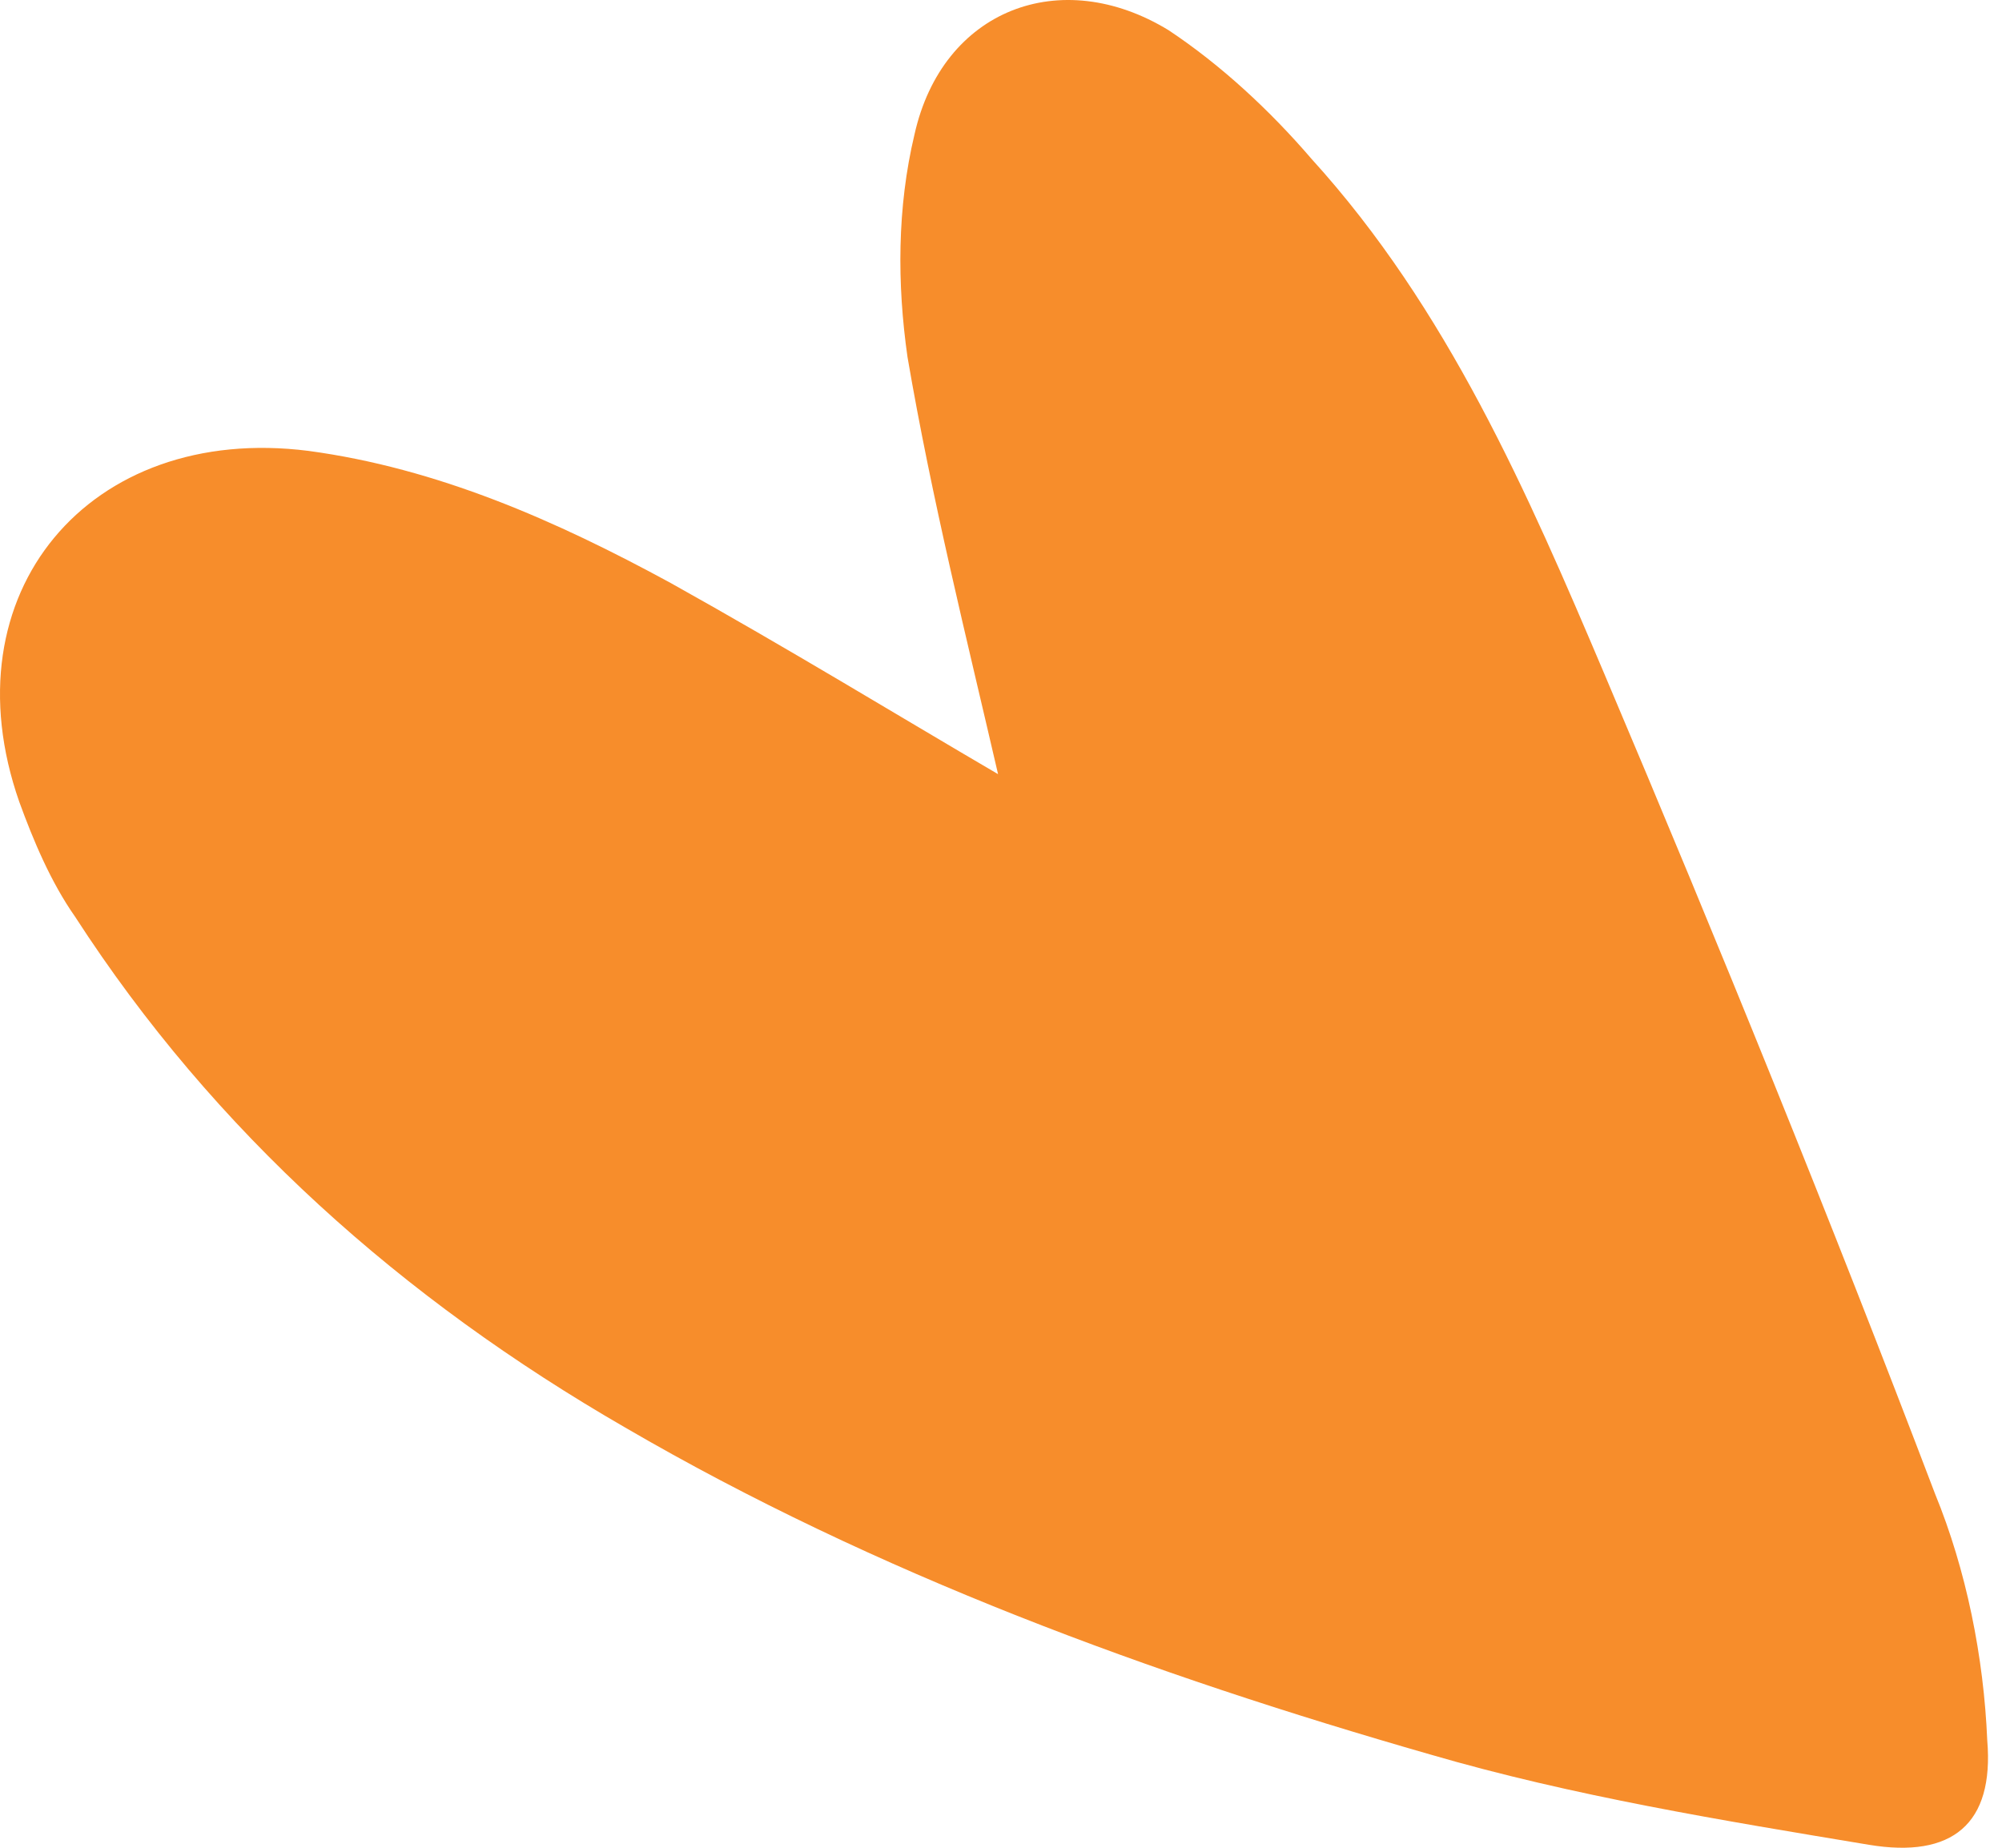
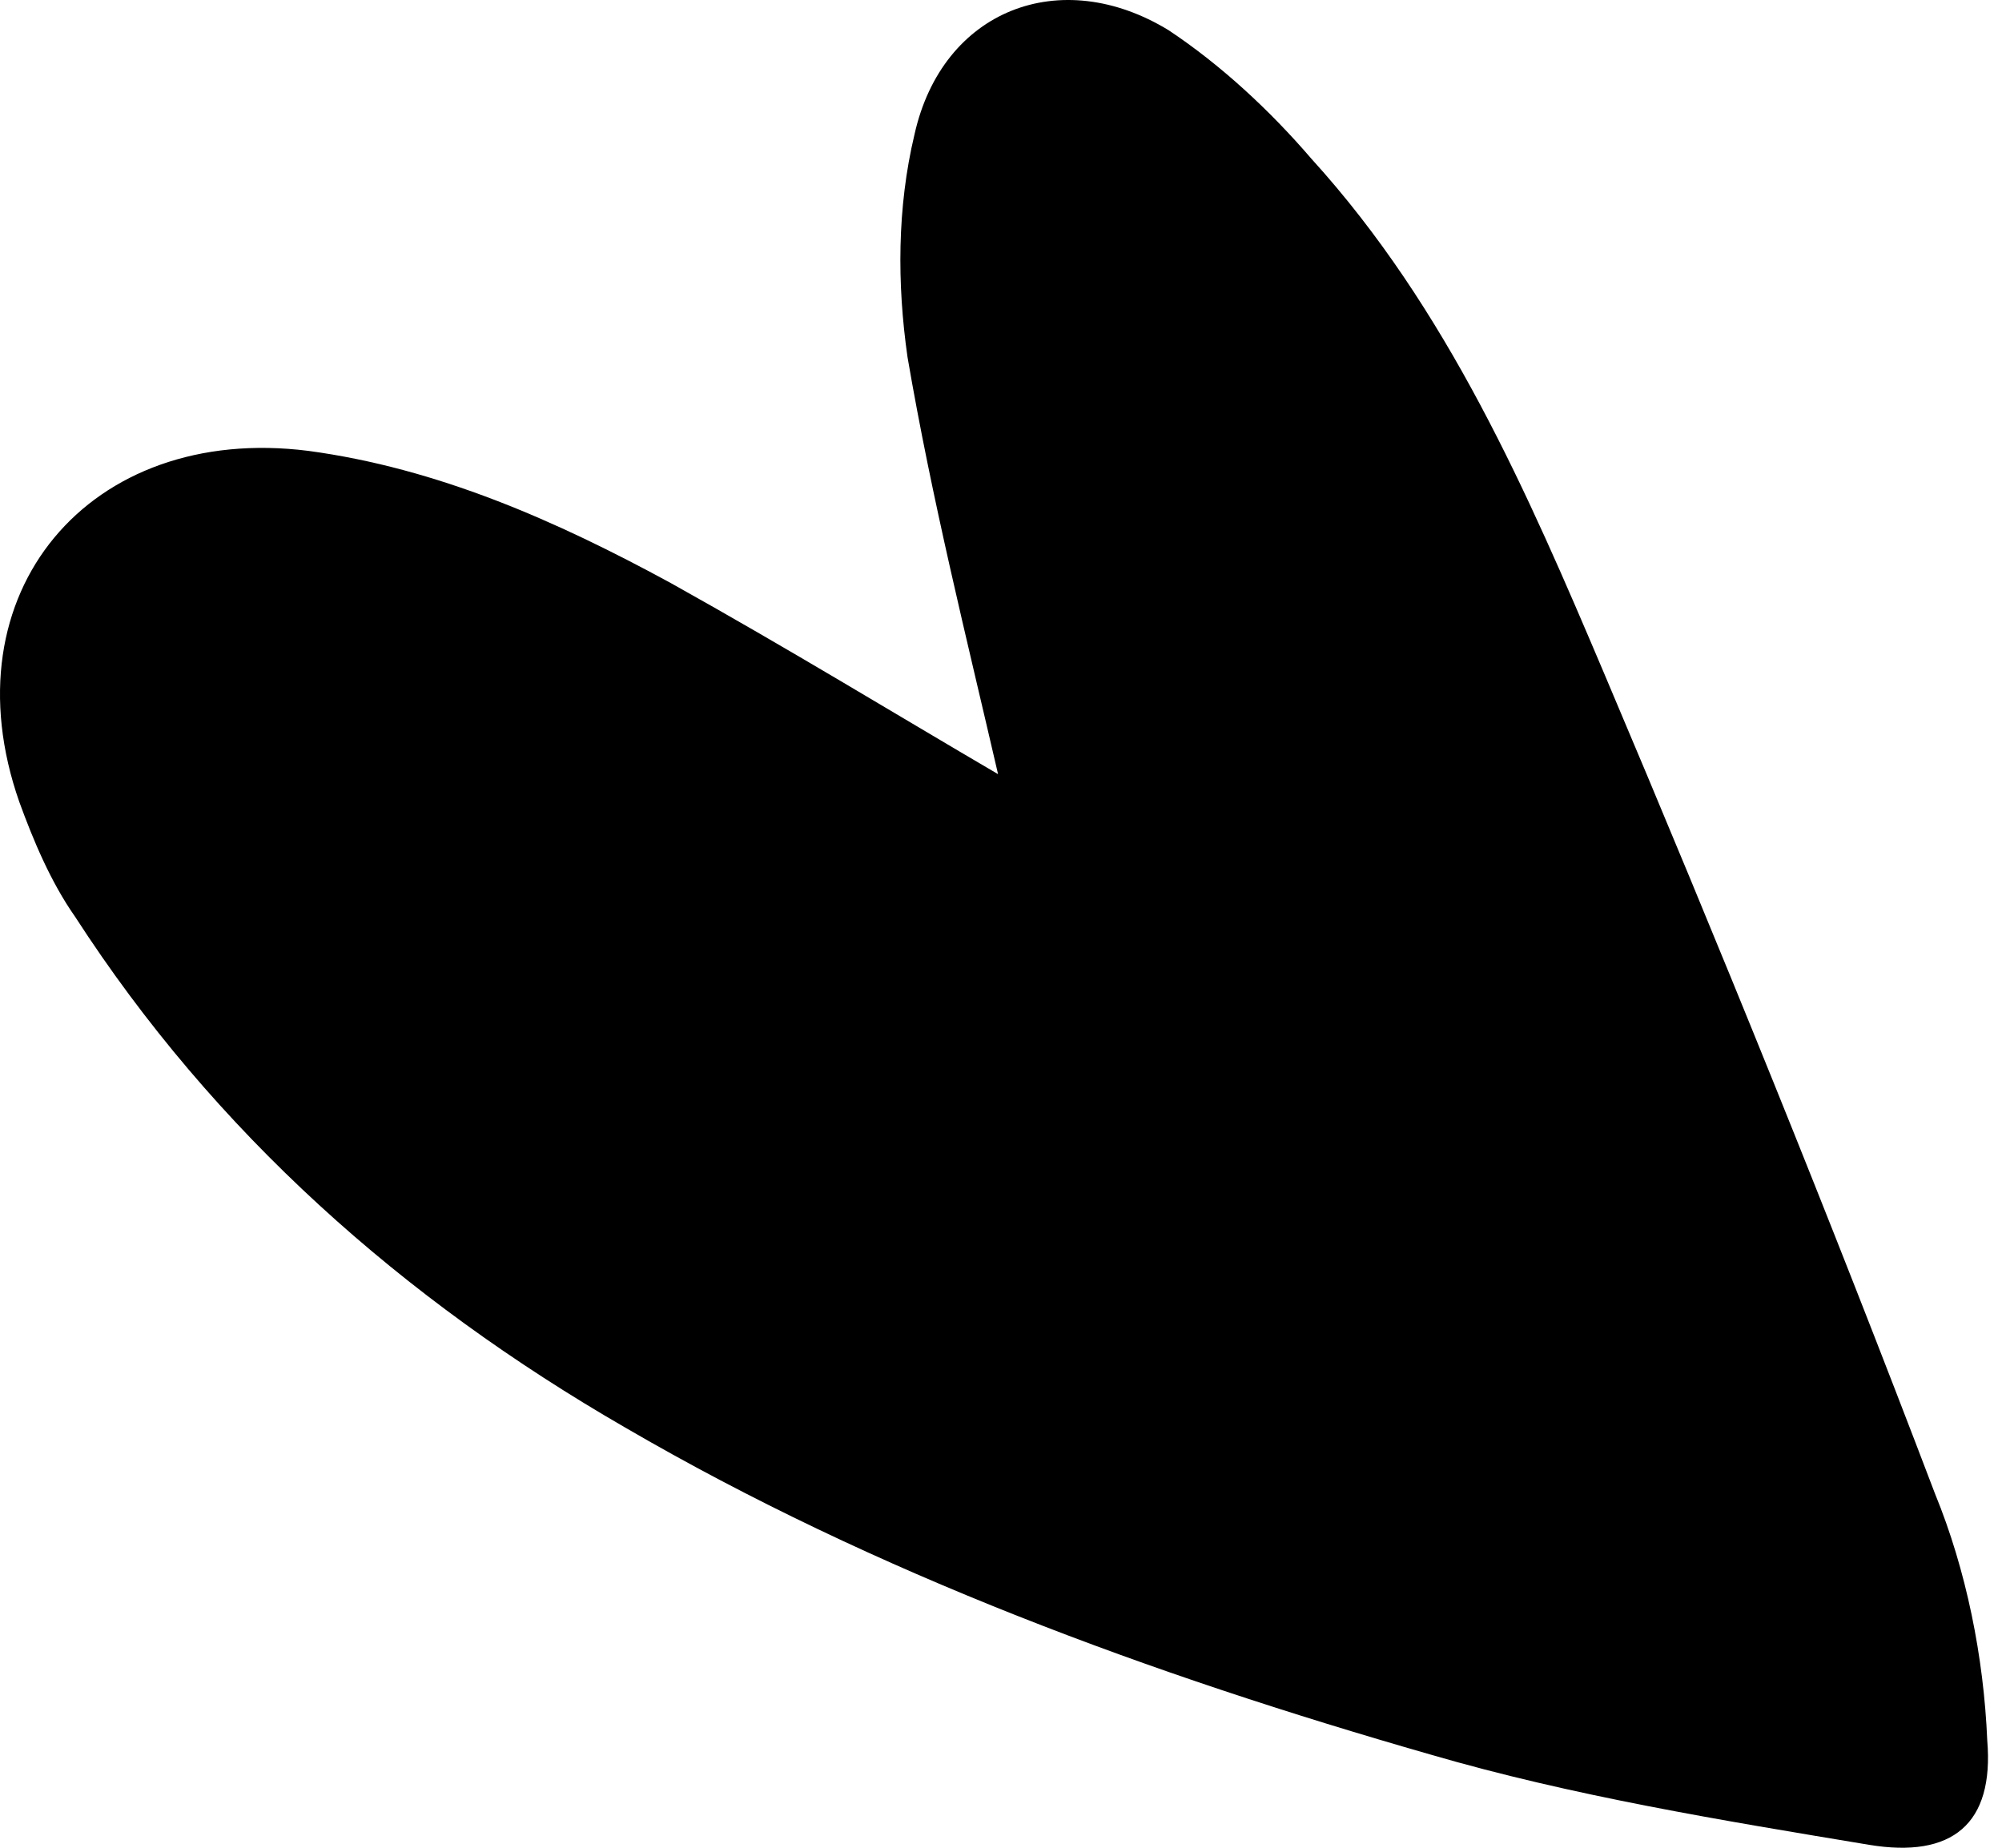
- <svg xmlns="http://www.w3.org/2000/svg" width="100%" height="100%" viewBox="0 0 143 132" version="1.1" xml:space="preserve" style="fill-rule:evenodd;clip-rule:evenodd;stroke-linejoin:round;stroke-miterlimit:2;">
-   <g transform="matrix(1,0,0,1,-28.5,-213.433)">
-     <g transform="matrix(1,0,0,1,28.5,213.433)">
-       <path d="M71.29,55.304C69.051,45.62 66.563,35.687 64.822,25.506C64.075,20.291 64.075,14.828 65.319,9.613C67.31,0.674 75.768,-2.555 83.481,2.164C87.213,4.647 90.696,7.875 93.681,11.351C103.384,22.029 109.106,35.19 114.58,48.103C122.79,67.472 130.751,87.089 138.215,106.707C140.454,112.17 141.698,118.378 141.947,124.338C142.444,130.297 139.459,132.78 133.488,131.787C123.038,130.049 112.34,128.311 102.14,125.331C82.237,119.619 62.582,112.418 44.67,101.989C28.747,92.801 15.312,80.881 5.361,65.485C3.619,63.002 2.375,60.022 1.38,57.291C-3.845,42.392 6.356,30.224 22.03,32.21C31.235,33.452 39.694,37.177 47.904,41.647C56.363,46.365 64.075,51.083 71.29,55.304Z" style="fill:rgb(247,141,43);fill-rule:nonzero;" />
-     </g>
-   </g>
+ <svg class="heart" viewBox="0 0 143 132">
+   <path d="M71.29 55.304c-2.239-9.684-4.727-19.617-6.468-29.798-.747-5.215-.747-10.678.497-15.893C67.31.674 75.768-2.555 83.481 2.164c3.732 2.483 7.215 5.711 10.2 9.187 9.703 10.678 15.425 23.839 20.899 36.752 8.21 19.369 16.171 38.986 23.635 58.604 2.239 5.463 3.483 11.671 3.732 17.631.497 5.959-2.488 8.442-8.459 7.449-10.45-1.738-21.148-3.476-31.348-6.456-19.903-5.712-39.558-12.913-57.47-23.342-15.923-9.188-29.358-21.108-39.309-36.504-1.742-2.483-2.986-5.463-3.981-8.194-5.225-14.899 4.976-27.067 20.65-25.081 9.205 1.242 17.664 4.967 25.874 9.437 8.459 4.718 16.171 9.436 23.386 13.657z" />
</svg>
